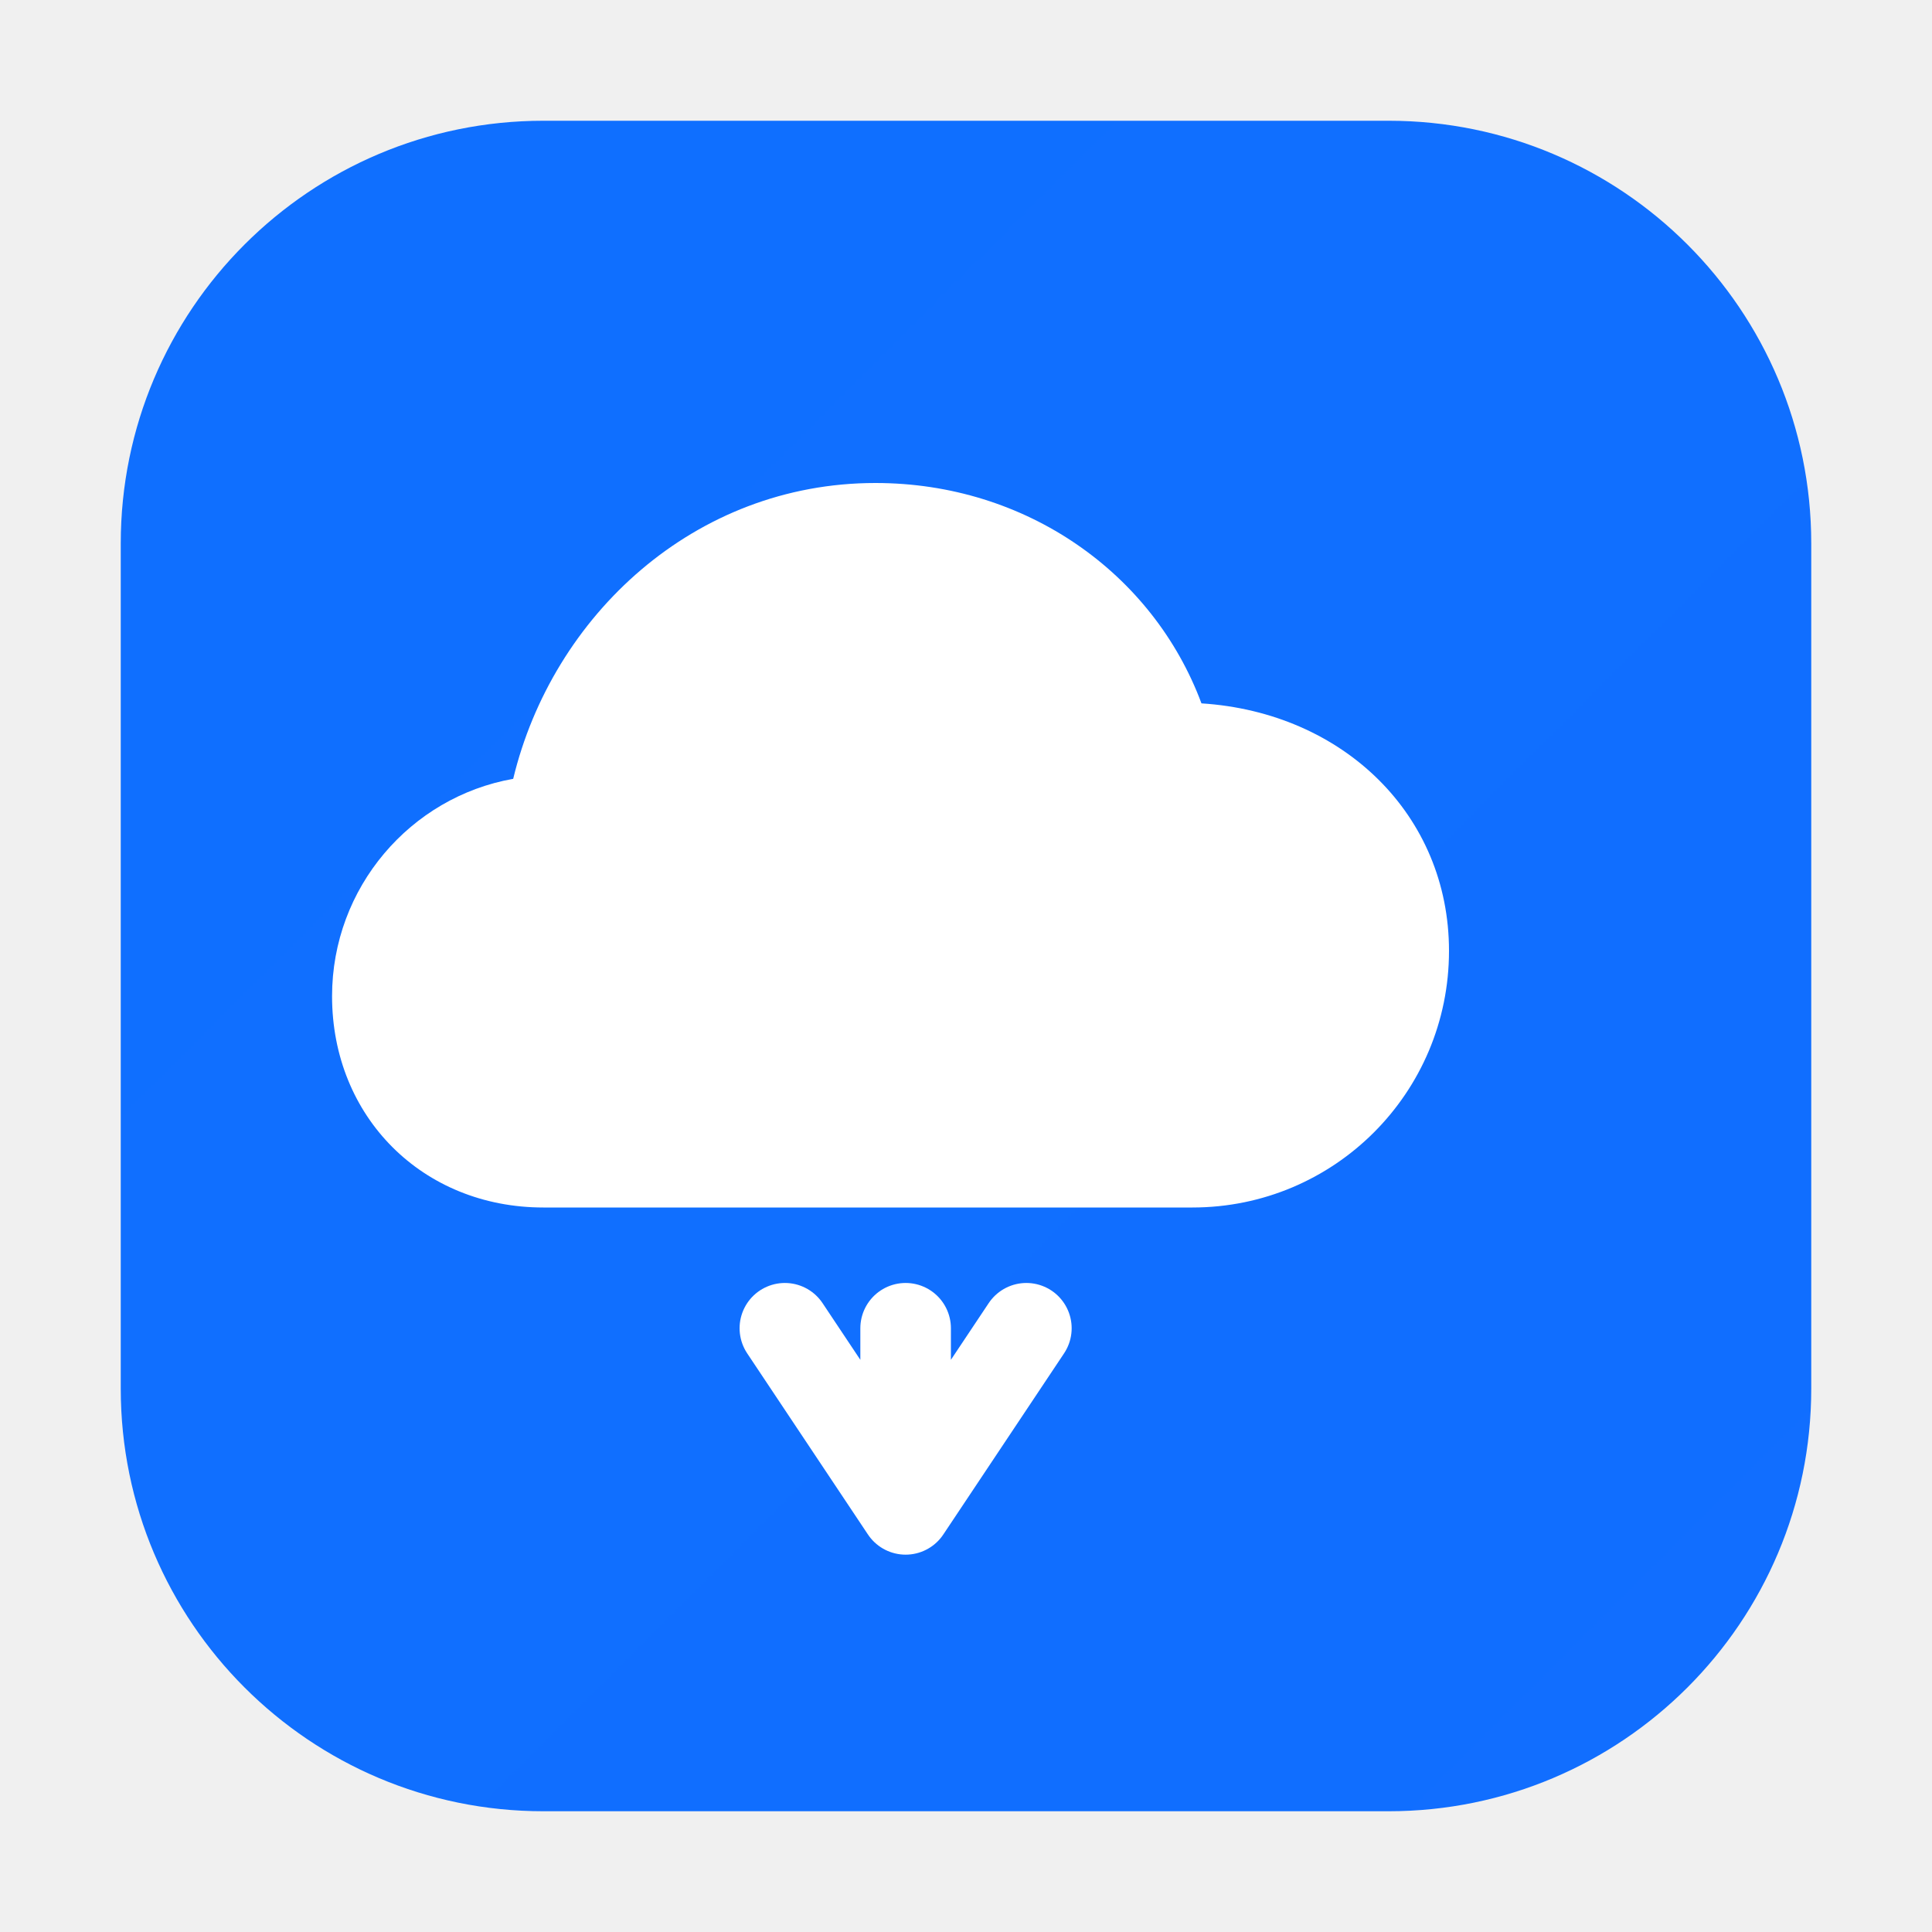
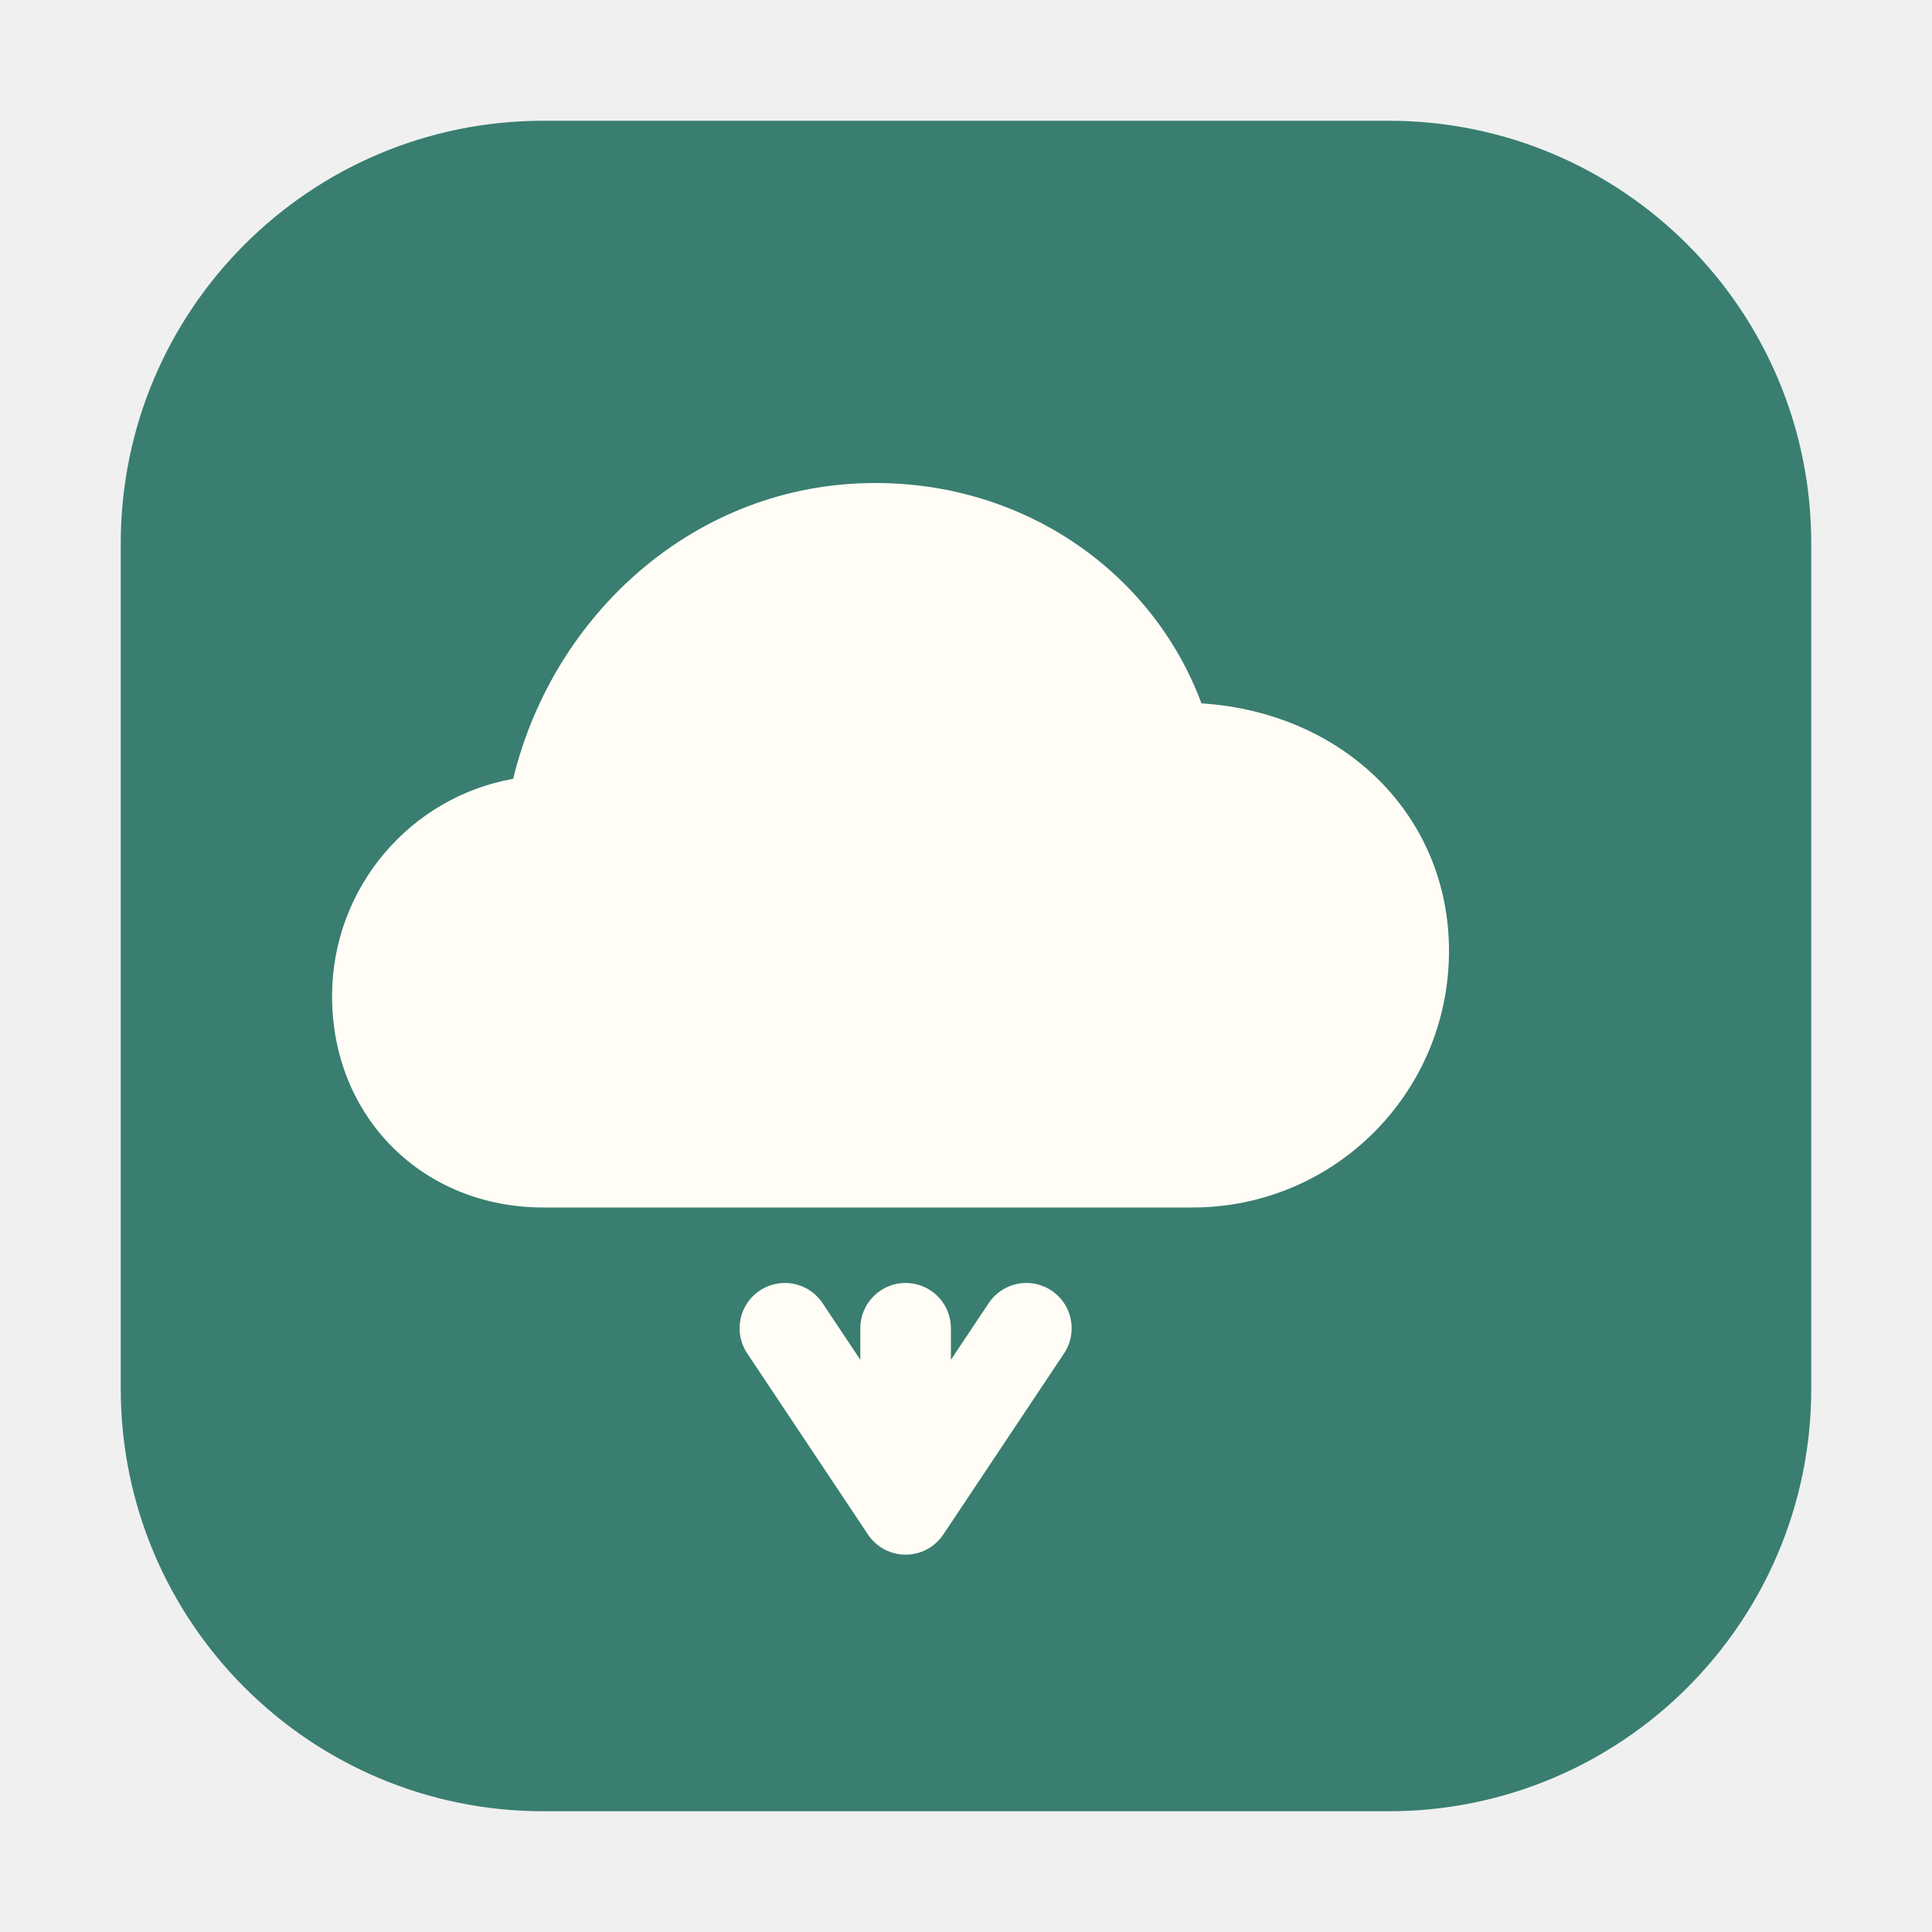
<svg xmlns="http://www.w3.org/2000/svg" viewBox="0 0 64 64" fill="none">
-   <defs>
-     <linearGradient id="g" x1="0" y1="0" x2="64" y2="64">
-       <stop offset="0" stop-color="#0f6fff" />
-       <stop offset="1" stop-color="#7c3aed" />
-     </linearGradient>
-   </defs>
-   <rect x="4" y="4" width="56" height="56" rx="14" fill="url(#g)" />
-   <path d="M18 40c-4 0-7-3-7-7 0-3.6 2.6-6.6 6-7.2C18.3 20.4 23 16 29 16c5 0 9.2 3 10.8 7.3C44.5 23.6 48 27 48 31.5c0 4.7-3.8 8.5-8.5 8.5H18z" fill="#fff" />
-   <path d="M26 44l4 6 4-6M30 50v-6" stroke="#fff" stroke-width="3" stroke-linecap="round" stroke-linejoin="round" />
+   <rect x="4" y="4" width="56" height="56" rx="14" fill="#397e70" />
+   <path d="M18 40c-4 0-7-3-7-7 0-3.6 2.6-6.6 6-7.2C18.3 20.4 23 16 29 16c5 0 9.2 3 10.8 7.3C44.5 23.6 48 27 48 31.5c0 4.7-3.8 8.5-8.5 8.5H18z" fill="#fffdf5" />
+   <path d="M26 44l4 6 4-6M30 50v-6" stroke="#fffdf5" stroke-width="3" stroke-linecap="round" stroke-linejoin="round" />
</svg>
